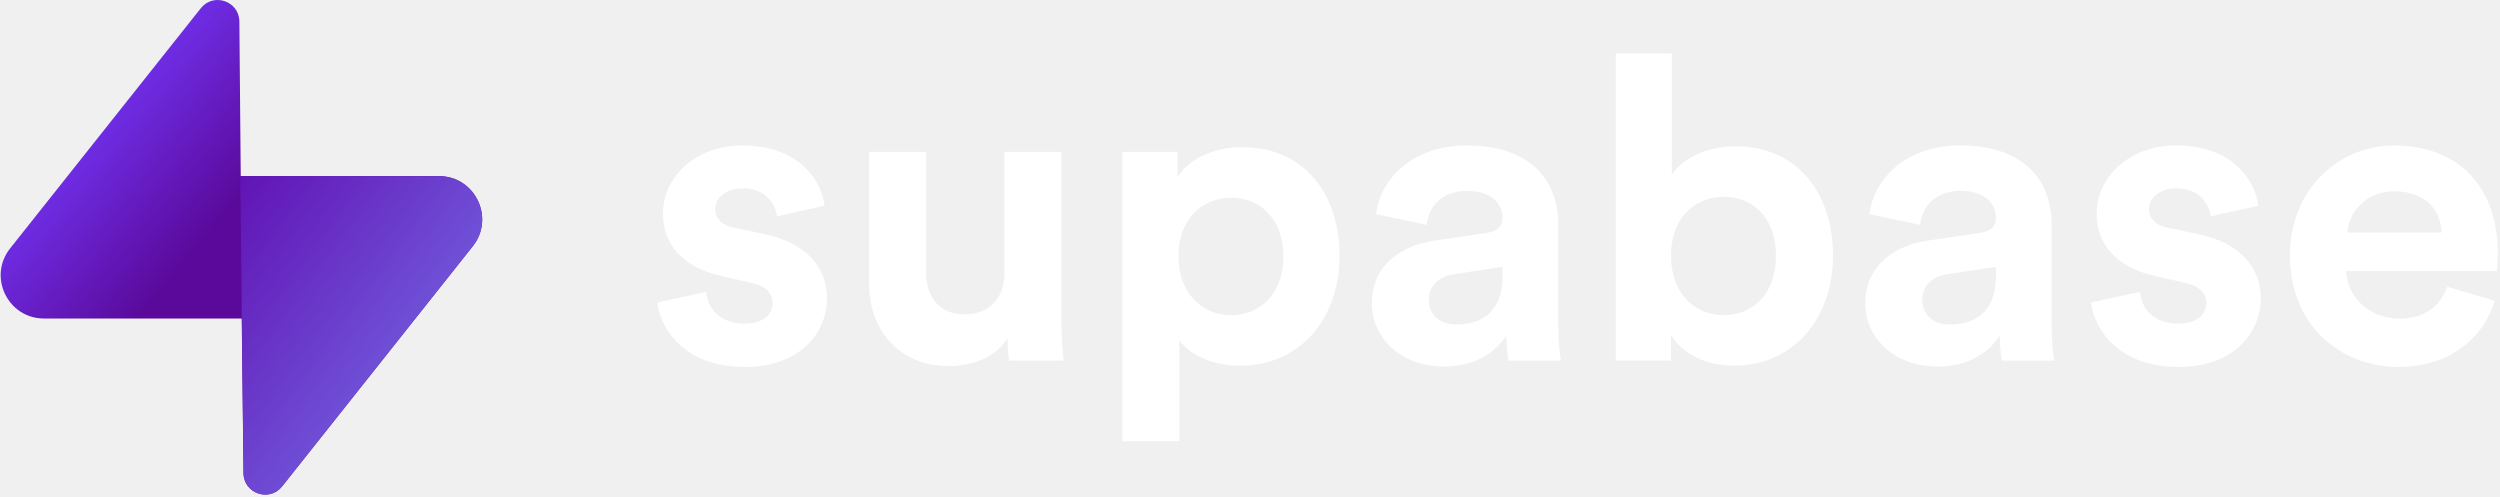
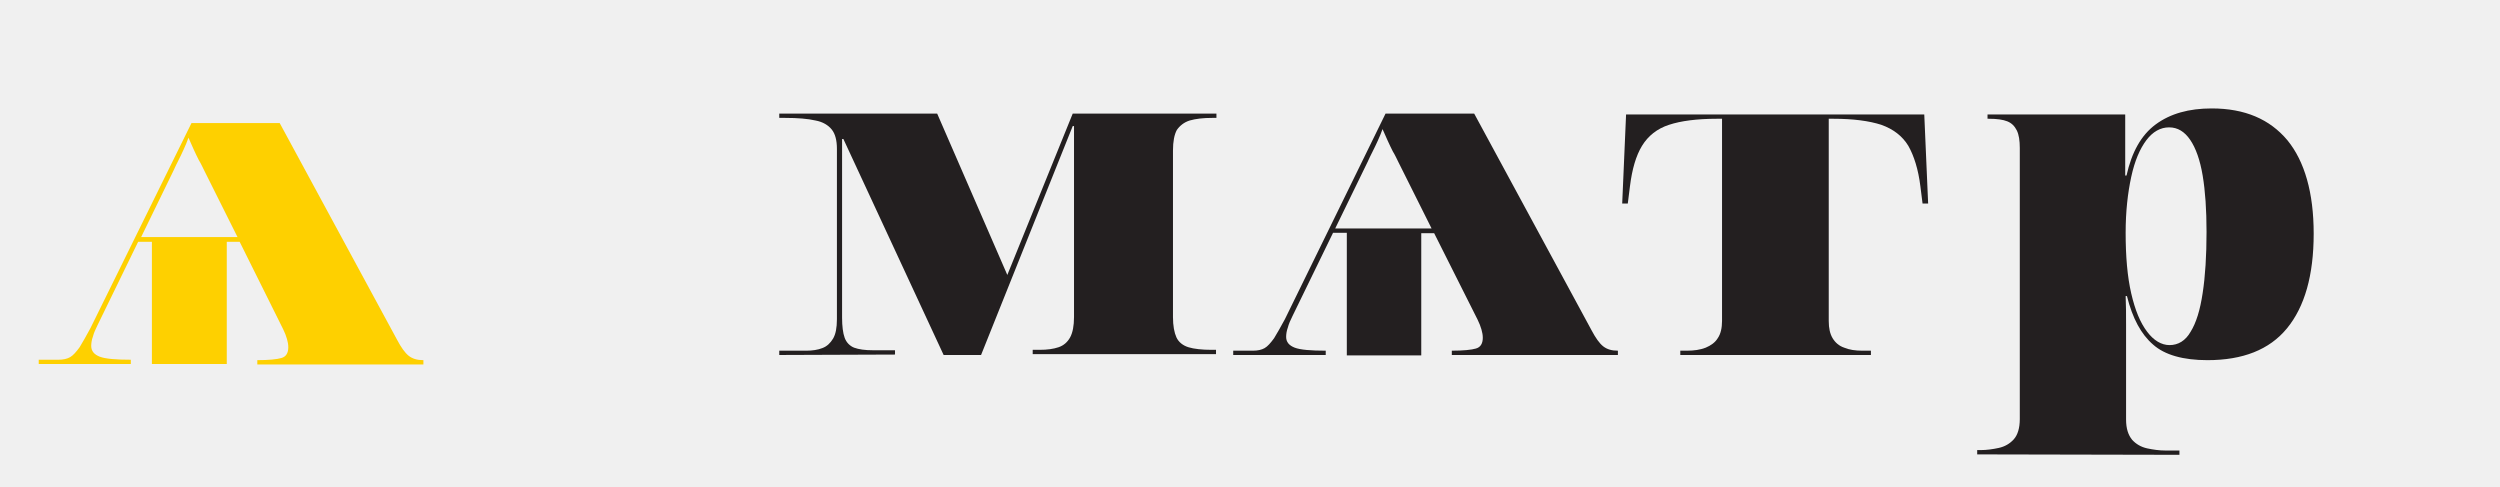
- <svg xmlns="http://www.w3.org/2000/svg" width="815" height="162" viewBox="0 0 815 162" fill="none">
-   <g clip-path="url(#clip0_2993_107746)">
-     <path d="M78.033 6.957C77.934 0.334 69.582 -2.509 65.463 2.679L3.303 80.966C-4.034 90.206 2.546 103.833 14.345 103.833H78.799L79.381 154.281C79.48 160.905 87.832 163.747 91.951 158.559L154.111 80.273C161.448 71.033 154.868 57.405 143.069 57.405H78.477L78.033 6.957Z" fill="url(#paint0_linear_2993_107746)" />
-     <path d="M91.967 158.572C87.848 163.759 79.496 160.917 79.397 154.294L78.344 57.418H143.085C154.883 57.418 161.463 71.045 154.127 80.286L91.967 158.572Z" fill="url(#paint1_linear_2993_107746)" />
-     <path d="M214.303 98.599C215.14 106.344 222.265 119.62 242.941 119.62C260.962 119.62 269.625 108.28 269.625 97.216C269.625 87.259 262.778 79.1 249.228 76.333L239.448 74.259C235.677 73.568 233.162 71.493 233.162 68.174C233.162 64.302 237.074 61.398 241.964 61.398C249.786 61.398 252.72 66.514 253.279 70.525L268.786 67.068C267.948 59.738 261.381 47.43 241.824 47.43C227.015 47.43 216.119 57.525 216.119 69.695C216.119 79.238 222.125 87.121 235.397 90.025L244.478 92.099C249.786 93.206 251.882 95.695 251.882 98.738C251.882 102.333 248.949 105.514 242.801 105.514C234.699 105.514 230.647 100.535 230.229 95.142L214.303 98.599Z" fill="white" />
-     <path d="M329.002 117.546H346.744C346.464 115.195 346.045 110.493 346.045 105.237V49.504H327.463V89.057C327.463 96.94 322.714 102.471 314.473 102.471C305.811 102.471 301.898 96.386 301.898 88.78V49.504H283.318V92.514C283.318 107.312 292.817 119.344 309.443 119.344C316.706 119.344 324.672 116.578 328.444 110.216C328.444 112.982 328.722 116.163 329.002 117.546Z" fill="white" />
-     <path d="M384.452 143.824V110.909C387.804 115.473 394.79 119.207 404.29 119.207C423.708 119.207 436.699 103.994 436.699 83.388C436.699 63.197 425.105 47.984 404.988 47.984C394.651 47.984 386.967 52.548 383.894 57.803V49.506H365.873V143.824H384.452ZM418.398 83.527C418.398 95.697 410.856 102.75 401.355 102.75C391.857 102.75 384.173 95.558 384.173 83.527C384.173 71.495 391.857 64.442 401.355 64.442C410.856 64.442 418.398 71.495 418.398 83.527Z" fill="white" />
-     <path d="M447.223 99.014C447.223 109.663 456.162 119.482 470.833 119.482C481.028 119.482 487.595 114.78 491.087 109.386C491.087 112.014 491.366 115.748 491.786 117.546H508.829C508.409 115.195 507.993 110.354 507.993 106.759V73.291C507.993 59.6 499.889 47.43 478.097 47.43C459.656 47.43 449.736 59.185 448.62 69.834L465.104 73.291C465.663 67.344 470.133 62.227 478.234 62.227C486.059 62.227 489.831 66.238 489.831 71.078C489.831 73.429 488.575 75.366 484.662 75.919L467.759 78.408C456.304 80.068 447.223 86.844 447.223 99.014ZM474.742 105.791C468.737 105.791 465.801 101.918 465.801 97.908C465.801 92.653 469.573 90.025 474.324 89.334L489.831 86.982V90.025C489.831 102.057 482.566 105.791 474.742 105.791Z" fill="white" />
-     <path d="M544.745 117.545V109.247C548.375 115.056 555.639 119.204 565.14 119.204C584.7 119.204 597.553 103.853 597.553 83.247C597.553 63.056 585.956 47.705 565.839 47.705C555.639 47.705 548.097 52.13 545.023 56.971V17.418H526.723V117.545H544.745ZM578.97 83.385C578.97 95.832 571.427 102.747 561.926 102.747C552.567 102.747 544.745 95.694 544.745 83.385C544.745 70.939 552.567 64.162 561.926 64.162C571.427 64.162 578.97 70.939 578.97 83.385Z" fill="white" />
-     <path d="M608.072 99.014C608.072 109.663 617.012 119.482 631.681 119.482C641.878 119.482 648.446 114.78 651.936 109.386C651.936 112.014 652.217 115.748 652.635 117.546H669.679C669.262 115.195 668.842 110.354 668.842 106.759V73.291C668.842 59.6 660.739 47.43 638.945 47.43C620.505 47.43 610.587 59.185 609.469 69.834L625.952 73.291C626.513 67.344 630.983 62.227 639.084 62.227C646.909 62.227 650.68 66.238 650.68 71.078C650.68 73.429 649.423 75.366 645.511 75.919L628.609 78.408C617.153 80.068 608.072 86.844 608.072 99.014ZM635.593 105.791C629.586 105.791 626.651 101.918 626.651 97.908C626.651 92.653 630.422 90.025 635.174 89.334L650.68 86.982V90.025C650.68 102.057 643.416 105.791 635.593 105.791Z" fill="white" />
-     <path d="M681.701 98.599C682.537 106.344 689.663 119.62 710.338 119.62C728.36 119.62 737.021 108.28 737.021 97.216C737.021 87.259 730.177 79.1 716.625 76.333L706.845 74.259C703.074 73.568 700.561 71.493 700.561 68.174C700.561 64.302 704.471 61.398 709.361 61.398C717.186 61.398 720.118 66.514 720.679 70.525L736.184 67.068C735.345 59.738 728.78 47.43 709.222 47.43C694.412 47.43 683.518 57.525 683.518 69.695C683.518 79.238 689.522 87.121 702.796 90.025L711.876 92.099C717.186 93.206 719.281 95.695 719.281 98.738C719.281 102.333 716.347 105.514 710.2 105.514C702.096 105.514 698.047 100.535 697.627 95.142L681.701 98.599Z" fill="white" />
-     <path d="M765.241 75.78C765.661 69.557 770.971 62.365 780.609 62.365C791.226 62.365 795.698 69.004 795.977 75.78H765.241ZM797.794 93.482C795.558 99.567 790.808 103.855 782.146 103.855C772.925 103.855 765.241 97.355 764.825 88.365H813.998C813.998 88.088 814.276 85.323 814.276 82.695C814.276 60.844 801.565 47.43 780.33 47.43C762.729 47.43 746.521 61.536 746.521 83.248C746.521 106.205 763.145 119.62 782.006 119.62C798.91 119.62 809.807 109.801 813.3 98.046L797.794 93.482Z" fill="white" />
+ <svg xmlns="http://www.w3.org/2000/svg" version="1.1" id="Слой_1" x="0px" y="0px" viewBox="0 0 581 113" style="enable-background:new 0 0 581 113;" xml:space="preserve">
+   <style type="text/css">
+ 	.st0{fill:#231F20;}
+ 	.st1{fill:#FED000;}
+ </style>
+   <g>
+     <path class="st0" d="M181.1,82.5v-1h6.3c1.4,0,2.7-0.2,3.7-0.6c1.1-0.4,1.9-1.2,2.5-2.2s0.9-2.5,0.9-4.5V34.6c0-2-0.4-3.5-1.2-4.5   s-2.1-1.8-3.8-2.1c-1.7-0.4-4.1-0.6-7-0.6h-1.4v-1h36.7l16.3,37.5l15.2-37.5h33.4v1h-1c-2.1,0-3.8,0.2-5.2,0.6   c-1.3,0.4-2.3,1.2-3,2.2c-0.6,1.1-0.9,2.7-0.9,4.8v38.7c0,2,0.3,3.6,0.8,4.7s1.5,1.9,2.8,2.3s3.2,0.6,5.4,0.6h1v1H240v-1h1.6   c1.8,0,3.2-0.2,4.4-0.6s2.1-1.2,2.7-2.3c0.6-1.1,0.9-2.7,0.9-4.7V29.3h-0.3L228,82.5h-8.7L196,32.3h-0.3v41.5c0,2,0.2,3.6,0.6,4.7   c0.4,1.1,1.2,1.9,2.2,2.3c1.1,0.4,2.5,0.6,4.4,0.6h5.1v1L181.1,82.5L181.1,82.5z" />
+     <path class="st0" d="M286.6,82.5v-1h4.6c1.1,0,2-0.2,2.7-0.6s1.4-1.2,2.2-2.3c0.7-1.1,1.5-2.6,2.5-4.4L322,26.4h20.6l27.3,50.4   c0.9,1.7,1.8,3,2.7,3.7c0.9,0.7,2,1,3.4,1v1h-38.6v-1c2.7,0,4.6-0.2,5.6-0.5c1.1-0.3,1.6-1.2,1.6-2.5c0-0.6-0.1-1.2-0.3-1.9   c-0.2-0.7-0.5-1.5-0.9-2.3l-10.1-20.1h-3v28.4H313V54.1h-3.2l-9.4,19.3c-0.5,1-0.9,1.9-1.1,2.7c-0.3,0.8-0.4,1.6-0.4,2.2   c0,1.2,0.7,2,2,2.5s3.8,0.7,7.2,0.7v1L286.6,82.5L286.6,82.5z M310.3,53.1h22.4L325,37.7c-0.4-0.8-0.8-1.7-1.3-2.5   c-0.4-0.8-0.8-1.6-1.2-2.5c-0.4-0.9-0.8-1.8-1.2-2.7c-0.3,0.9-0.7,1.8-1.1,2.7s-0.8,1.7-1.2,2.5c-0.4,0.8-0.8,1.6-1.2,2.5   L310.3,53.1z" />
+     <path class="st0" d="M390.5,82.5v-1h1.5c1.7,0,3.1-0.2,4.4-0.7c1.2-0.5,2.2-1.2,2.8-2.2c0.7-1,1-2.4,1-4v-47H399   c-4.6,0-8.4,0.5-11.1,1.4c-2.8,0.9-4.9,2.6-6.3,4.9s-2.3,5.4-2.8,9.4l-0.5,4H377l0.9-20.7h69.3l0.9,20.7h-1.3l-0.5-4   c-0.5-4-1.5-7.1-2.8-9.4c-1.4-2.3-3.5-3.9-6.3-4.9c-2.8-0.9-6.5-1.4-11.1-1.4H425v47c0,1.7,0.3,3,0.9,4s1.5,1.8,2.7,2.2   c1.2,0.5,2.6,0.7,4.2,0.7h2v1H390.5z" />
+     <path class="st0" d="M459.5,105.6v-1h0.8c1.4,0,2.8-0.2,4.2-0.5c1.4-0.3,2.6-1,3.5-2s1.4-2.6,1.4-4.7v-63c0-1.7-0.2-3.1-0.7-4.1   s-1.2-1.7-2.2-2.1s-2.4-0.6-4.3-0.6h-0.3v-1h32v14.2h0.3c1.2-5.4,3.4-9.4,6.8-11.9s7.7-3.7,13-3.7c7.7,0,13.5,2.5,17.6,7.4   c4,4.9,6.1,12.2,6.1,21.7c0,9.7-2.1,17-6.2,22c-4.1,5-10.3,7.4-18.5,7.4c-5.6,0-9.9-1.2-12.6-3.6c-2.8-2.4-4.8-6.1-6.1-11.3H494   c0.1,2.2,0.1,4.4,0.1,6.6s0,4.5,0,6.7v15.4c0,2.1,0.5,3.6,1.4,4.7c0.9,1,2.1,1.7,3.5,2s2.8,0.5,4.2,0.5h3.3v1L459.5,105.6   L459.5,105.6z M504.2,80.2c2,0,3.7-1,4.9-3.1c1.3-2.1,2.2-5,2.8-9c0.6-3.9,0.9-8.7,0.9-14.2c0-5.2-0.3-9.5-0.9-13.1   c-0.6-3.6-1.6-6.4-2.9-8.3c-1.3-1.9-2.9-2.9-4.9-2.9s-3.8,1-5.3,3s-2.7,4.8-3.5,8.5s-1.3,8-1.3,13c0,5.5,0.4,10.2,1.3,14.1   s2.1,6.8,3.7,8.9C500.5,79.1,502.3,80.2,504.2,80.2z" />
  </g>
-   <defs>
-     <linearGradient id="paint0_linear_2993_107746" x1="36.662" y1="8.857" x2="88.678" y2="51.954" gradientUnits="userSpaceOnUse">
-       <stop stop-color="#763AFF" />
-       <stop offset="1" stop-color="#5A099A" />
-     </linearGradient>
-     <linearGradient id="paint1_linear_2993_107746" x1="53.651" y1="51.886" x2="138.597" y2="113.864" gradientUnits="userSpaceOnUse">
-       <stop stop-color="#5C00AA" />
-       <stop offset="1" stop-color="#7156DA" />
-     </linearGradient>
-     <clipPath id="clip0_2993_107746">
-       <rect width="814.056" height="161.238" fill="white" transform="translate(0.21875)" />
-     </clipPath>
-   </defs>
+   <path class="st1" d="M9,84.6v-1h4.6c1.1,0,2-0.2,2.7-0.6s1.4-1.2,2.2-2.3c0.7-1.1,1.5-2.6,2.5-4.4l23.5-47.7H65L92.3,79  c0.9,1.7,1.8,3,2.7,3.7c0.9,0.7,2,1,3.4,1v1H59.8v-1c2.7,0,4.6-0.2,5.6-0.5c1.1-0.3,1.6-1.2,1.6-2.5c0-0.6-0.1-1.2-0.3-1.9  c-0.2-0.7-0.5-1.5-0.9-2.3L55.7,56.2h-3v28.4H35.3V56.2h-3.2l-9.4,19.3c-0.5,1-0.9,1.9-1.1,2.7c-0.3,0.8-0.4,1.6-0.4,2.2  c0,1.2,0.7,2,2,2.5s3.8,0.7,7.2,0.7v1C30.4,84.6,9,84.6,9,84.6z M32.8,55.1h22.4l-7.7-15.4c-0.4-0.8-0.8-1.7-1.3-2.5  c-0.4-0.8-0.8-1.6-1.2-2.5s-0.8-1.8-1.2-2.7c-0.3,0.9-0.7,1.8-1.1,2.7c-0.4,0.9-0.8,1.7-1.2,2.5s-0.8,1.6-1.2,2.5L32.8,55.1z" />
</svg>
